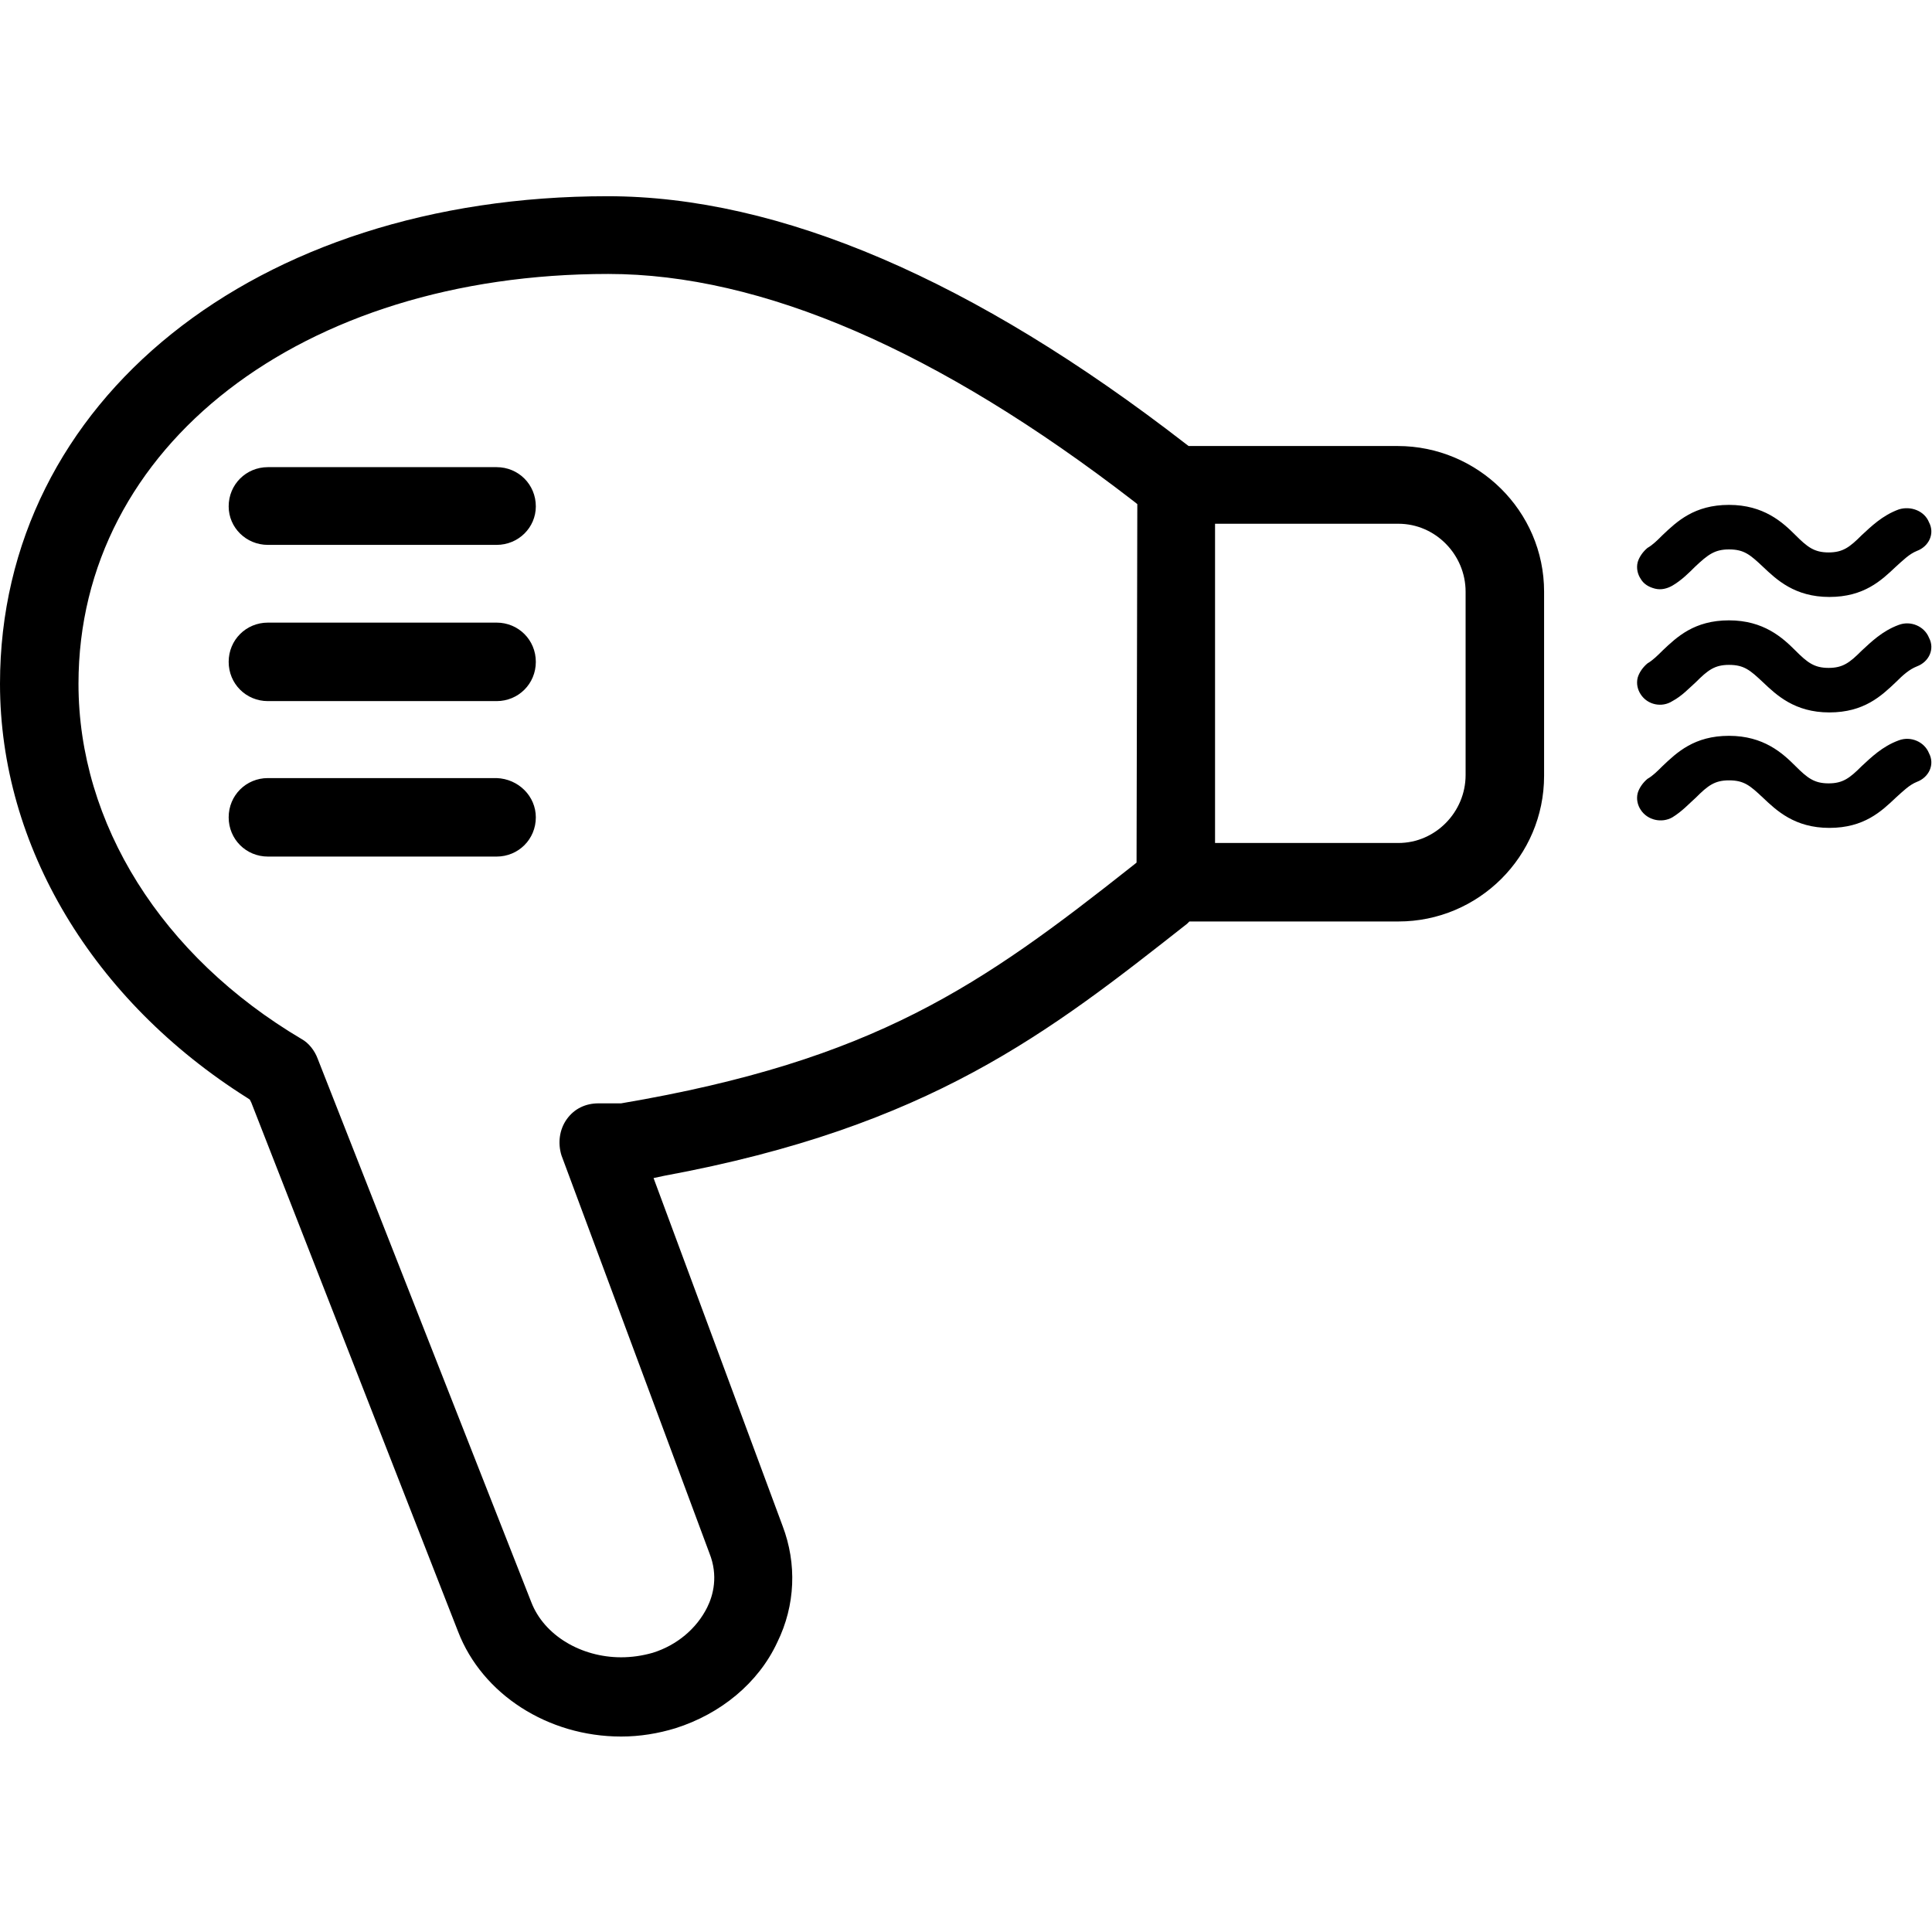
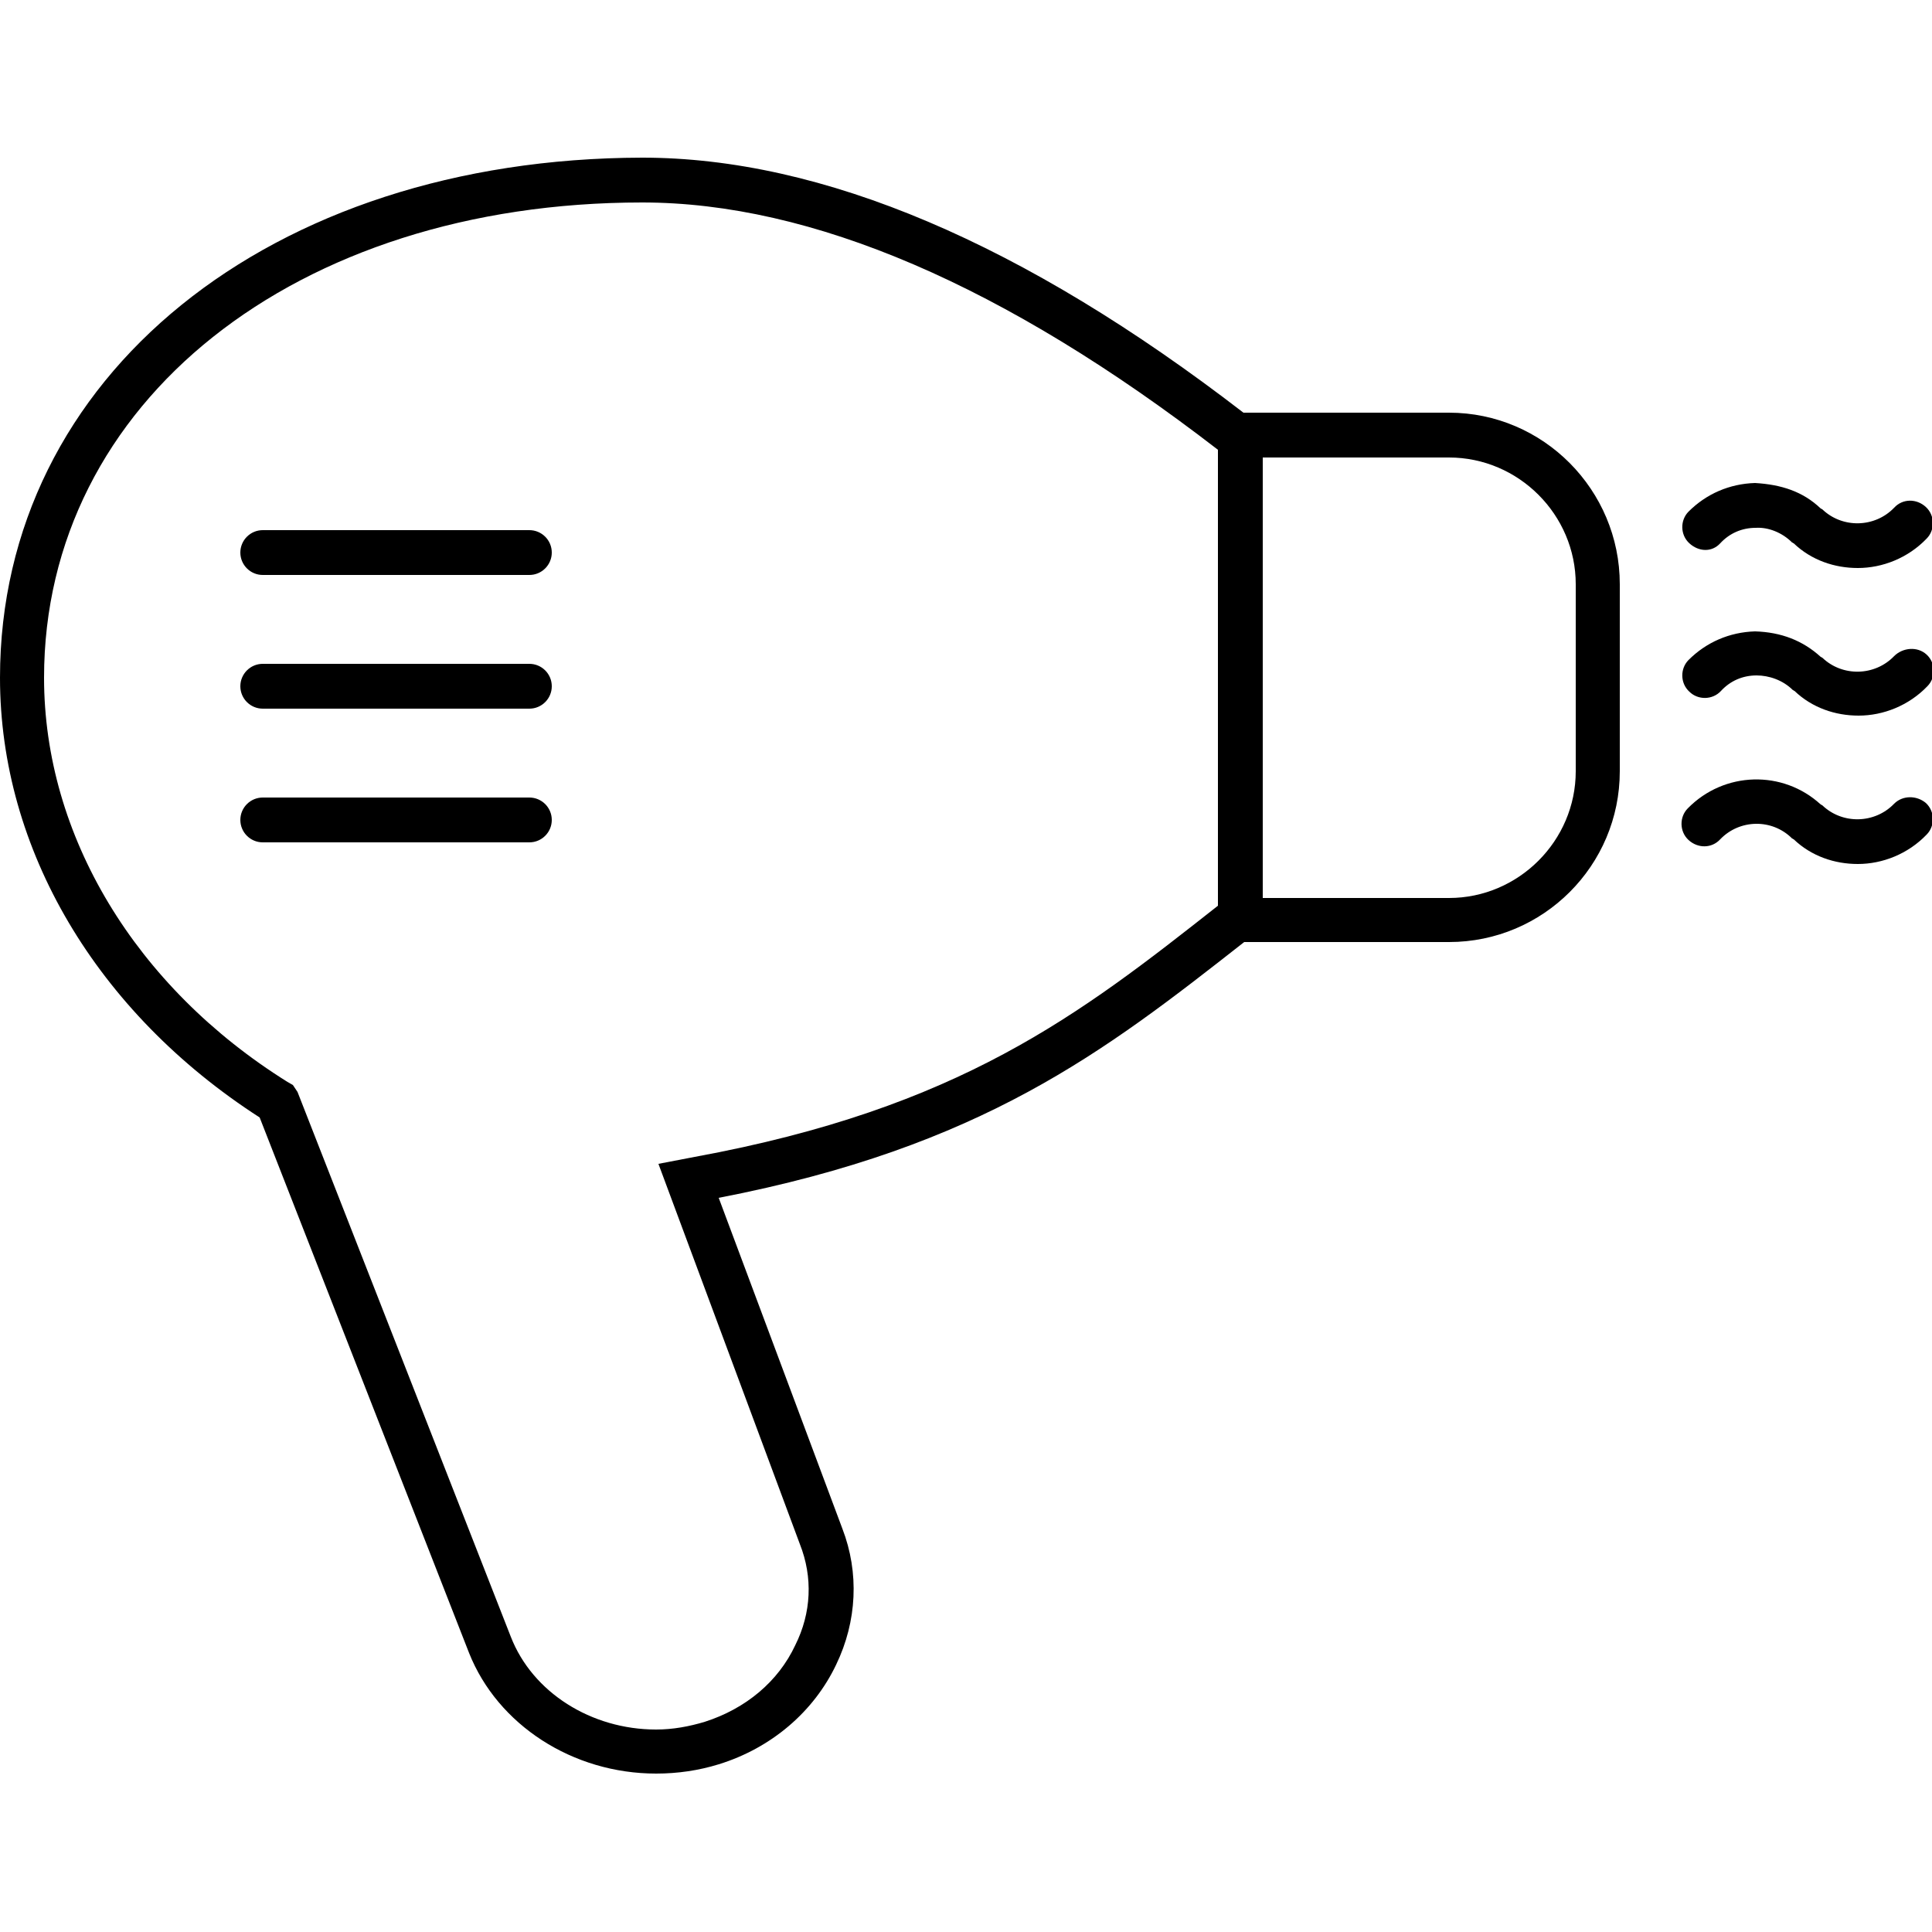
- <svg xmlns="http://www.w3.org/2000/svg" version="1.1" id="Layer_1" x="0px" y="0px" viewBox="0 0 256 256" style="enable-background:new 0 0 256 256;" xml:space="preserve">
+ <svg xmlns="http://www.w3.org/2000/svg" version="1.1" id="Layer_1" x="0px" y="0px" viewBox="0 0 250 250" style="enable-background:new 0 0 250 250;" xml:space="preserve">
  <g>
-     <g>
-       <path d="M185.2,59.1h-27.7l-0.4-0.3C129.1,37.1,103.3,26,80.5,26C33.8,26,0,53.1,0,90.6c0,21.5,12.3,42,32.8,54.9l0.3,0.2l0.2,0.4    l27.4,70.1c3.2,8.3,11.9,13.9,21.6,13.9c2.5,0,4.9-0.4,7.2-1.1c6-1.9,11-6,13.5-11.4c2.4-4.9,2.6-10.4,0.7-15.4l-17.1-46.1    l1.4-0.3c35.2-6.5,51-19,69.3-33.4l0.3-0.3h27.7c10.6,0,19.3-8.6,19.3-19.3V78.4C204.6,67.7,195.8,59.1,185.2,59.1z M150.6,114.3    l-0.5,0.4c-20.1,15.9-34.2,25.8-67.8,31.5h-2.8c-0.1,0-0.1,0-0.2,0c-1.7,0-3.2,0.7-4.2,2.1c-1,1.4-1.2,3.2-0.7,4.8L94,205.8    c1.2,3,0.5,5.6-0.3,7.2c-1.4,2.8-4,5-7.2,6c-1.4,0.4-2.8,0.6-4.2,0.6c-5.3,0-10.2-2.9-11.9-7.3l-28.3-72c-0.4-1.1-1.2-2.1-2.1-2.6    c-18.6-11-29.6-28.6-29.6-47.1c0-31.5,29.6-54.3,70.2-54.3c20.3,0,43.7,10.1,69.6,30.1l0.5,0.4L150.6,114.3L150.6,114.3z     M194.2,102.7c0,4.9-4,9-8.9,9H161V69.4h24.3c4.9,0,8.9,4.1,8.9,9V102.7z" />
-     </g>
-     <g>
-       <path d="M71,67.1c0,2.8-2.3,5.1-5.2,5.1H35.5c-2.9,0-5.2-2.3-5.2-5.1c0-2.9,2.3-5.2,5.2-5.2h30.3C68.7,61.9,71,64.2,71,67.1z" />
-     </g>
-     <g>
-       <path d="M71,87.7c0,2.9-2.3,5.2-5.2,5.2H35.5c-2.9,0-5.2-2.3-5.2-5.2c0-2.9,2.3-5.2,5.2-5.2h30.3C68.7,82.5,71,84.8,71,87.7z" />
-     </g>
-     <g>
-       <path d="M71,108.3c0,2.9-2.3,5.2-5.2,5.2H35.5c-2.9,0-5.2-2.3-5.2-5.2s2.3-5.2,5.2-5.2h30.3C68.7,103.2,71,105.5,71,108.3z" />
-     </g>
-     <g>
-       <path d="M254,88.3c-1,0.4-1.8,1.1-2.8,2.1c-1.9,1.8-4.2,4-8.8,4c-4.6,0-7-2.3-8.8-4c-1.7-1.6-2.5-2.3-4.5-2.3    c-1.9,0-2.8,0.7-4.4,2.3c-0.9,0.8-1.8,1.8-3.1,2.5c-1.4,0.9-3.3,0.5-4.2-0.9c-0.4-0.6-0.6-1.4-0.4-2.2c0.2-0.7,0.7-1.4,1.3-1.9    c0.7-0.4,1.4-1.1,2-1.7c1.9-1.8,4.2-4,8.8-4c4.6,0,7.1,2.3,8.8,4c1.6,1.6,2.5,2.3,4.4,2.3c1.9,0,2.8-0.7,4.4-2.3    c1.2-1.1,2.7-2.6,4.9-3.4c1.6-0.6,3.4,0.2,4,1.7C256.4,86,255.6,87.7,254,88.3z" />
-     </g>
-     <g>
-       <path d="M254,73c-1,0.4-1.8,1.2-2.8,2.1c-1.9,1.8-4.2,4-8.8,4c-4.6,0-7-2.3-8.8-4c-1.7-1.6-2.5-2.3-4.5-2.3    c-1.9,0-2.8,0.7-4.5,2.3c-0.8,0.8-1.8,1.8-3,2.5c-0.7,0.4-1.5,0.6-2.3,0.4c-0.8-0.2-1.5-0.6-1.9-1.3c-0.4-0.6-0.6-1.4-0.4-2.2    c0.2-0.7,0.7-1.4,1.3-1.9c0.7-0.4,1.3-1,2-1.7c1.9-1.8,4.2-4,8.8-4c4.6,0,7.1,2.3,8.8,4c1.6,1.6,2.5,2.3,4.4,2.3    c1.9,0,2.8-0.7,4.4-2.3c1.2-1.1,2.7-2.6,4.9-3.4c1.6-0.5,3.4,0.2,4,1.7C256.4,70.7,255.6,72.4,254,73z" />
-     </g>
-     <g>
-       <path d="M254,103.6c-1,0.4-1.8,1.2-2.8,2.1c-1.9,1.8-4.2,4-8.8,4c-4.6,0-7-2.3-8.8-4c-1.7-1.6-2.5-2.3-4.5-2.3    c-1.9,0-2.8,0.7-4.4,2.3c-0.9,0.8-1.8,1.8-3.1,2.6c-1.4,0.8-3.3,0.4-4.2-1c-0.4-0.6-0.6-1.4-0.4-2.2c0.2-0.7,0.7-1.4,1.3-1.9    c0.7-0.4,1.3-1,2-1.7c1.9-1.8,4.2-4,8.8-4c4.6,0,7.1,2.3,8.8,4c1.6,1.6,2.5,2.3,4.4,2.3c1.9,0,2.8-0.7,4.4-2.3    c1.2-1.1,2.7-2.6,4.9-3.4c1.6-0.6,3.4,0.2,4,1.7C256.4,101.3,255.6,103,254,103.6z" />
-     </g>
+     <path d="M187.5,53.4h-26.6c-28.4-21.9-54.5-33-77.8-33C34.9,20.5,0,48.7,0,87.7c0,22.2,12.5,43.3,33.6,56.9l27.1,69.3   c3.7,9.3,13.4,15.6,24.2,15.6c2.8,0,5.5-0.4,8.1-1.2c6.8-2.1,12.3-6.8,15.2-12.9c2.7-5.6,3-11.9,0.8-17.6L93,155   c34.1-6.6,49.9-18.9,68-33.1h26.5c12.2,0,22.1-9.9,22.1-22.1V75.6C209.6,63.4,199.7,53.4,187.5,53.4z M103.5,199.8   c1.7,4.3,1.5,8.9-0.6,13.1c-2.2,4.7-6.4,8.2-11.7,9.9c-2,0.6-4.1,1-6.3,1c-8.4,0-16-4.8-18.8-12l-27.6-70.5l-0.6-0.9l-0.7-0.4   C17.5,127.7,5.7,108.1,5.7,87.7c0-35.6,32.5-61.5,77.4-61.5c21.9,0,46.9,10.7,74.5,32v59c-17.9,14.1-33.4,26.2-67.7,32.5l-4.7,0.9   L103.5,199.8z M203.9,99.8c0,9-7.4,16.4-16.4,16.4h-24.1v-57h24.1c9,0,16.4,7.4,16.4,16.4V99.8z" />
+     <path d="M222.6,70.3c1.2-1.3,2.8-2,4.6-2c1.6-0.1,3.4,0.6,4.7,1.9c0.1,0,0.1,0.1,0.2,0.1c2.3,2.2,5.3,3.2,8.3,3.2   c3.2,0,6.5-1.3,8.9-3.8c1.1-1.1,1.1-3-0.1-4.1s-3-1.1-4.1,0.1c-2.5,2.6-6.7,2.7-9.3,0.2c-0.1,0-0.1-0.1-0.2-0.1   c-2.3-2.2-5.1-3.1-8.5-3.3c-3.3,0.1-6.3,1.4-8.6,3.7c-1.1,1.1-1.1,3,0.1,4.1S221.5,71.5,222.6,70.3z" />
+     <path d="M245.1,84.9c-2.5,2.6-6.7,2.7-9.3,0.2c-0.1,0-0.1-0.1-0.2-0.1c-2.3-2.1-5.1-3.2-8.5-3.3c-3.3,0.1-6.3,1.4-8.6,3.7   c-1.1,1.1-1.1,3,0.1,4.1c1.1,1.1,3,1.1,4.1-0.1c1.2-1.3,2.8-2,4.6-2c1.6,0,3.4,0.6,4.7,1.9c0.1,0,0.1,0.1,0.2,0.1   c2.3,2.2,5.3,3.2,8.3,3.2c3.2,0,6.5-1.3,8.9-3.8c1.1-1.1,1.1-3-0.1-4.1S246.2,83.8,245.1,84.9z" />
+     <path d="M245.1,104c-2.5,2.6-6.7,2.7-9.3,0.2c-0.1,0-0.1-0.1-0.2-0.1c-4.9-4.5-12.5-4.3-17.2,0.5c-1.1,1.1-1.1,3,0.1,4.1   s3,1.1,4.1-0.1c2.5-2.6,6.7-2.7,9.3-0.1c0.1,0,0.1,0.1,0.2,0.1c2.3,2.2,5.3,3.2,8.3,3.2c3.2,0,6.5-1.3,8.9-3.8   c1.1-1.1,1.1-3-0.1-4.1C248,102.9,246.2,102.9,245.1,104z" />
+     <path d="M68.5,68.6H34c-1.6,0-2.9,1.3-2.9,2.9s1.3,2.9,2.9,2.9h34.5c1.6,0,2.9-1.3,2.9-2.9S70.1,68.6,68.5,68.6z" />
+     <path d="M68.5,85.9H34c-1.6,0-2.9,1.3-2.9,2.9c0,1.6,1.3,2.9,2.9,2.9h34.5c1.6,0,2.9-1.3,2.9-2.9C71.4,87.2,70.1,85.9,68.5,85.9z" />
+     <path d="M68.5,103.2H34c-1.6,0-2.9,1.3-2.9,2.9s1.3,2.9,2.9,2.9h34.5c1.6,0,2.9-1.3,2.9-2.9S70.1,103.2,68.5,103.2z" />
  </g>
</svg>
